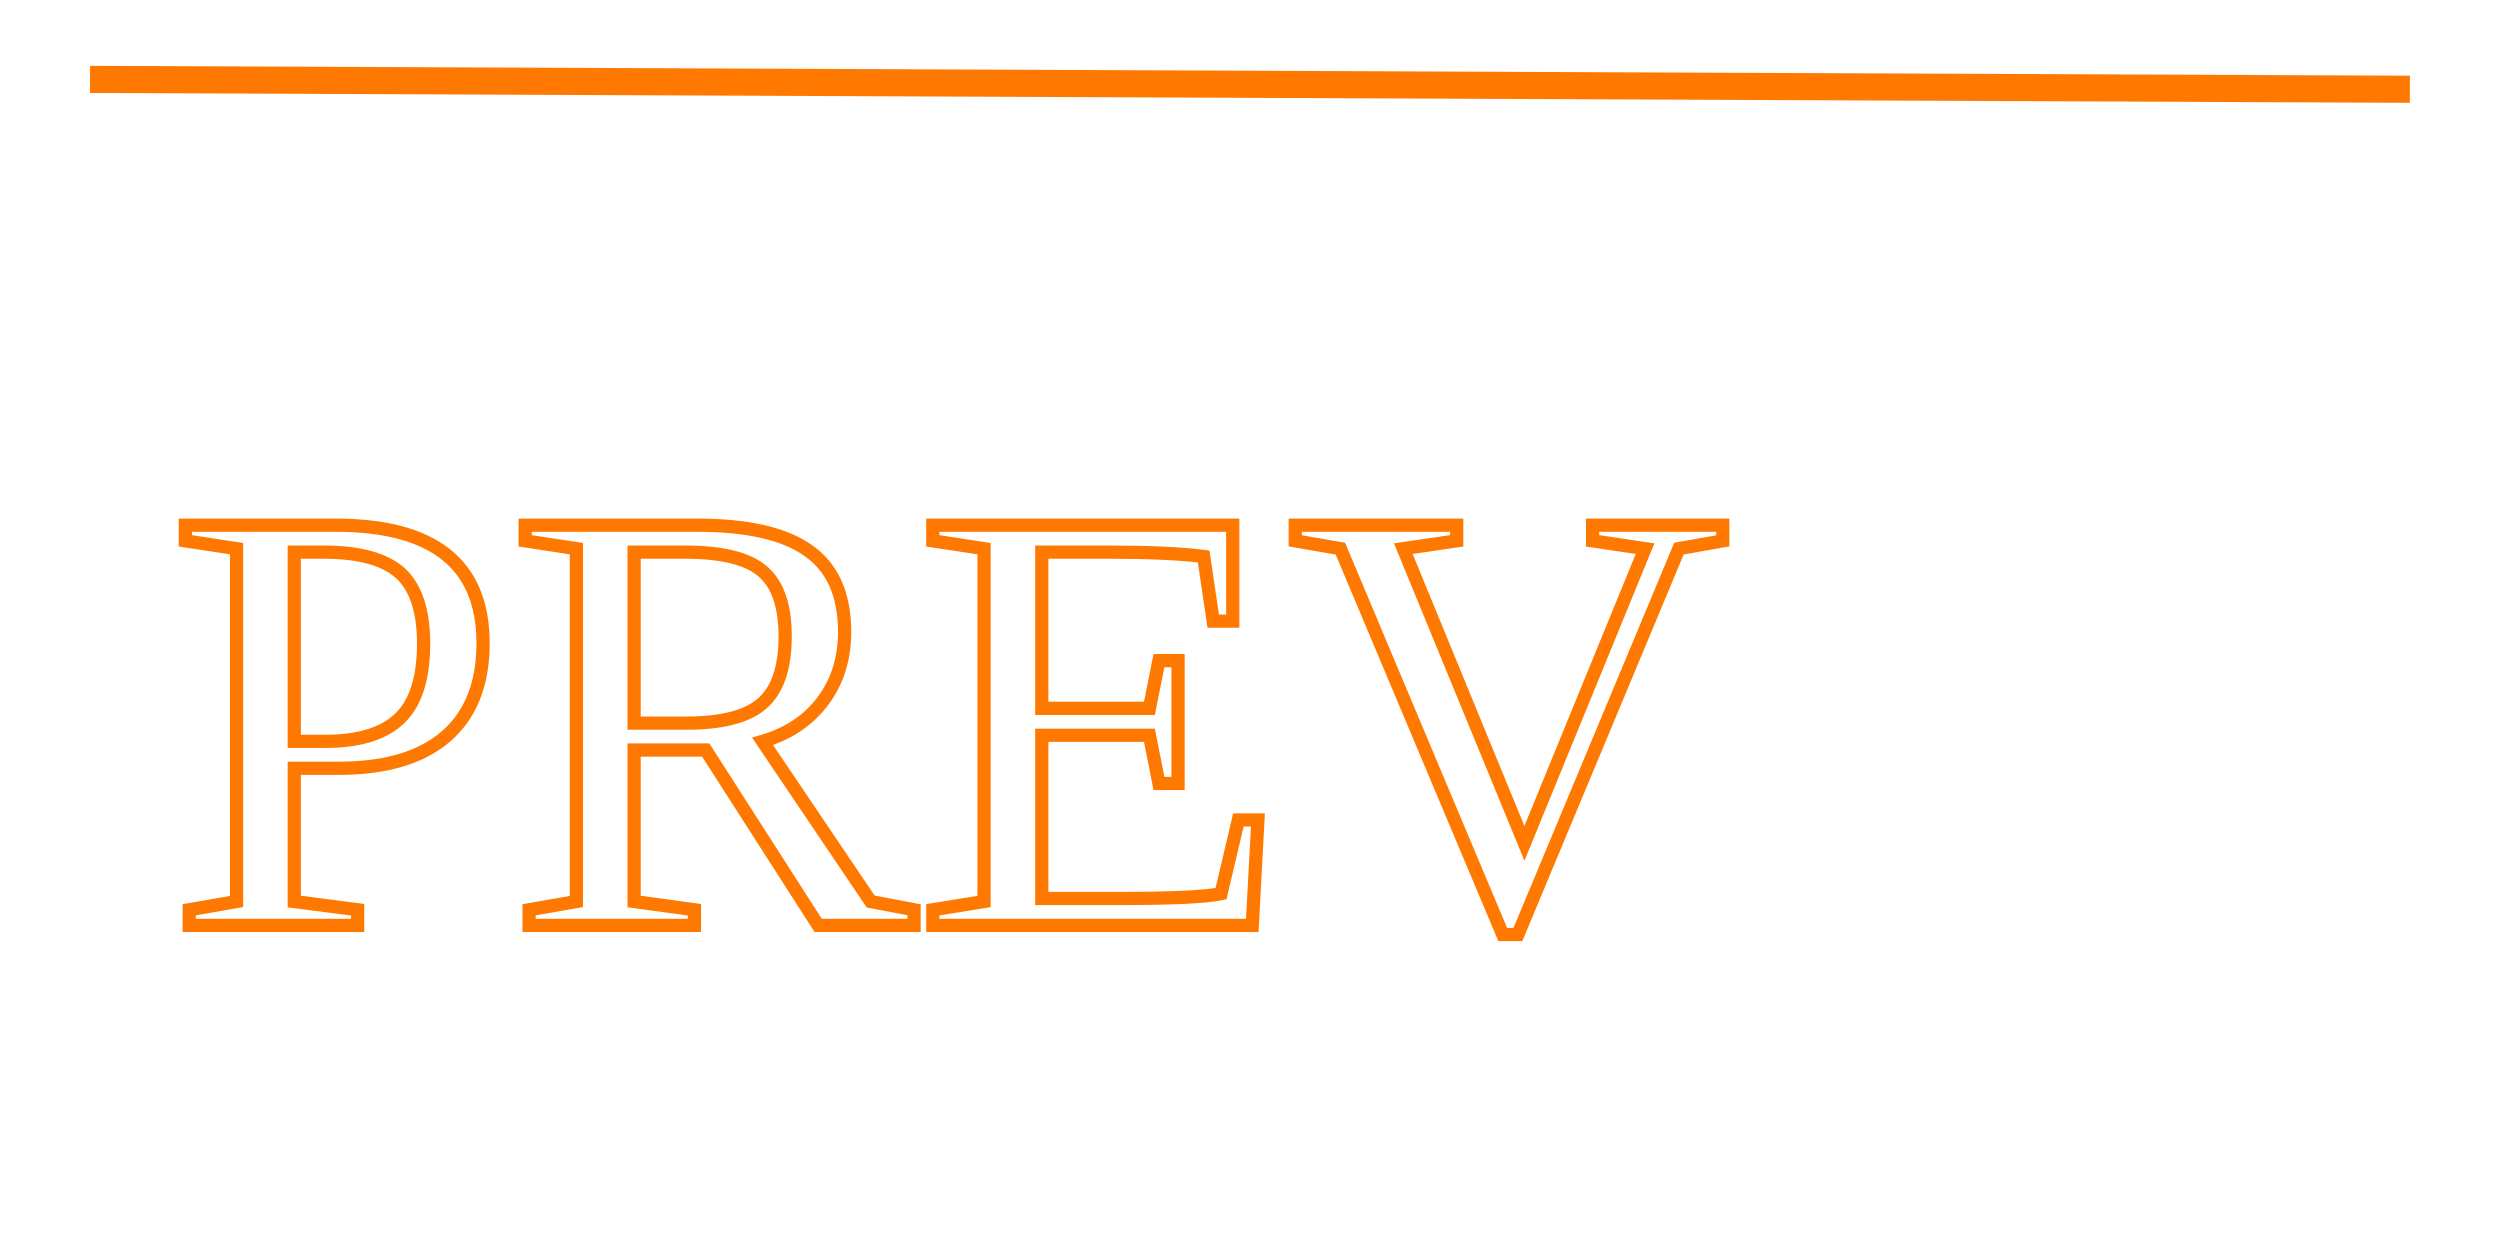
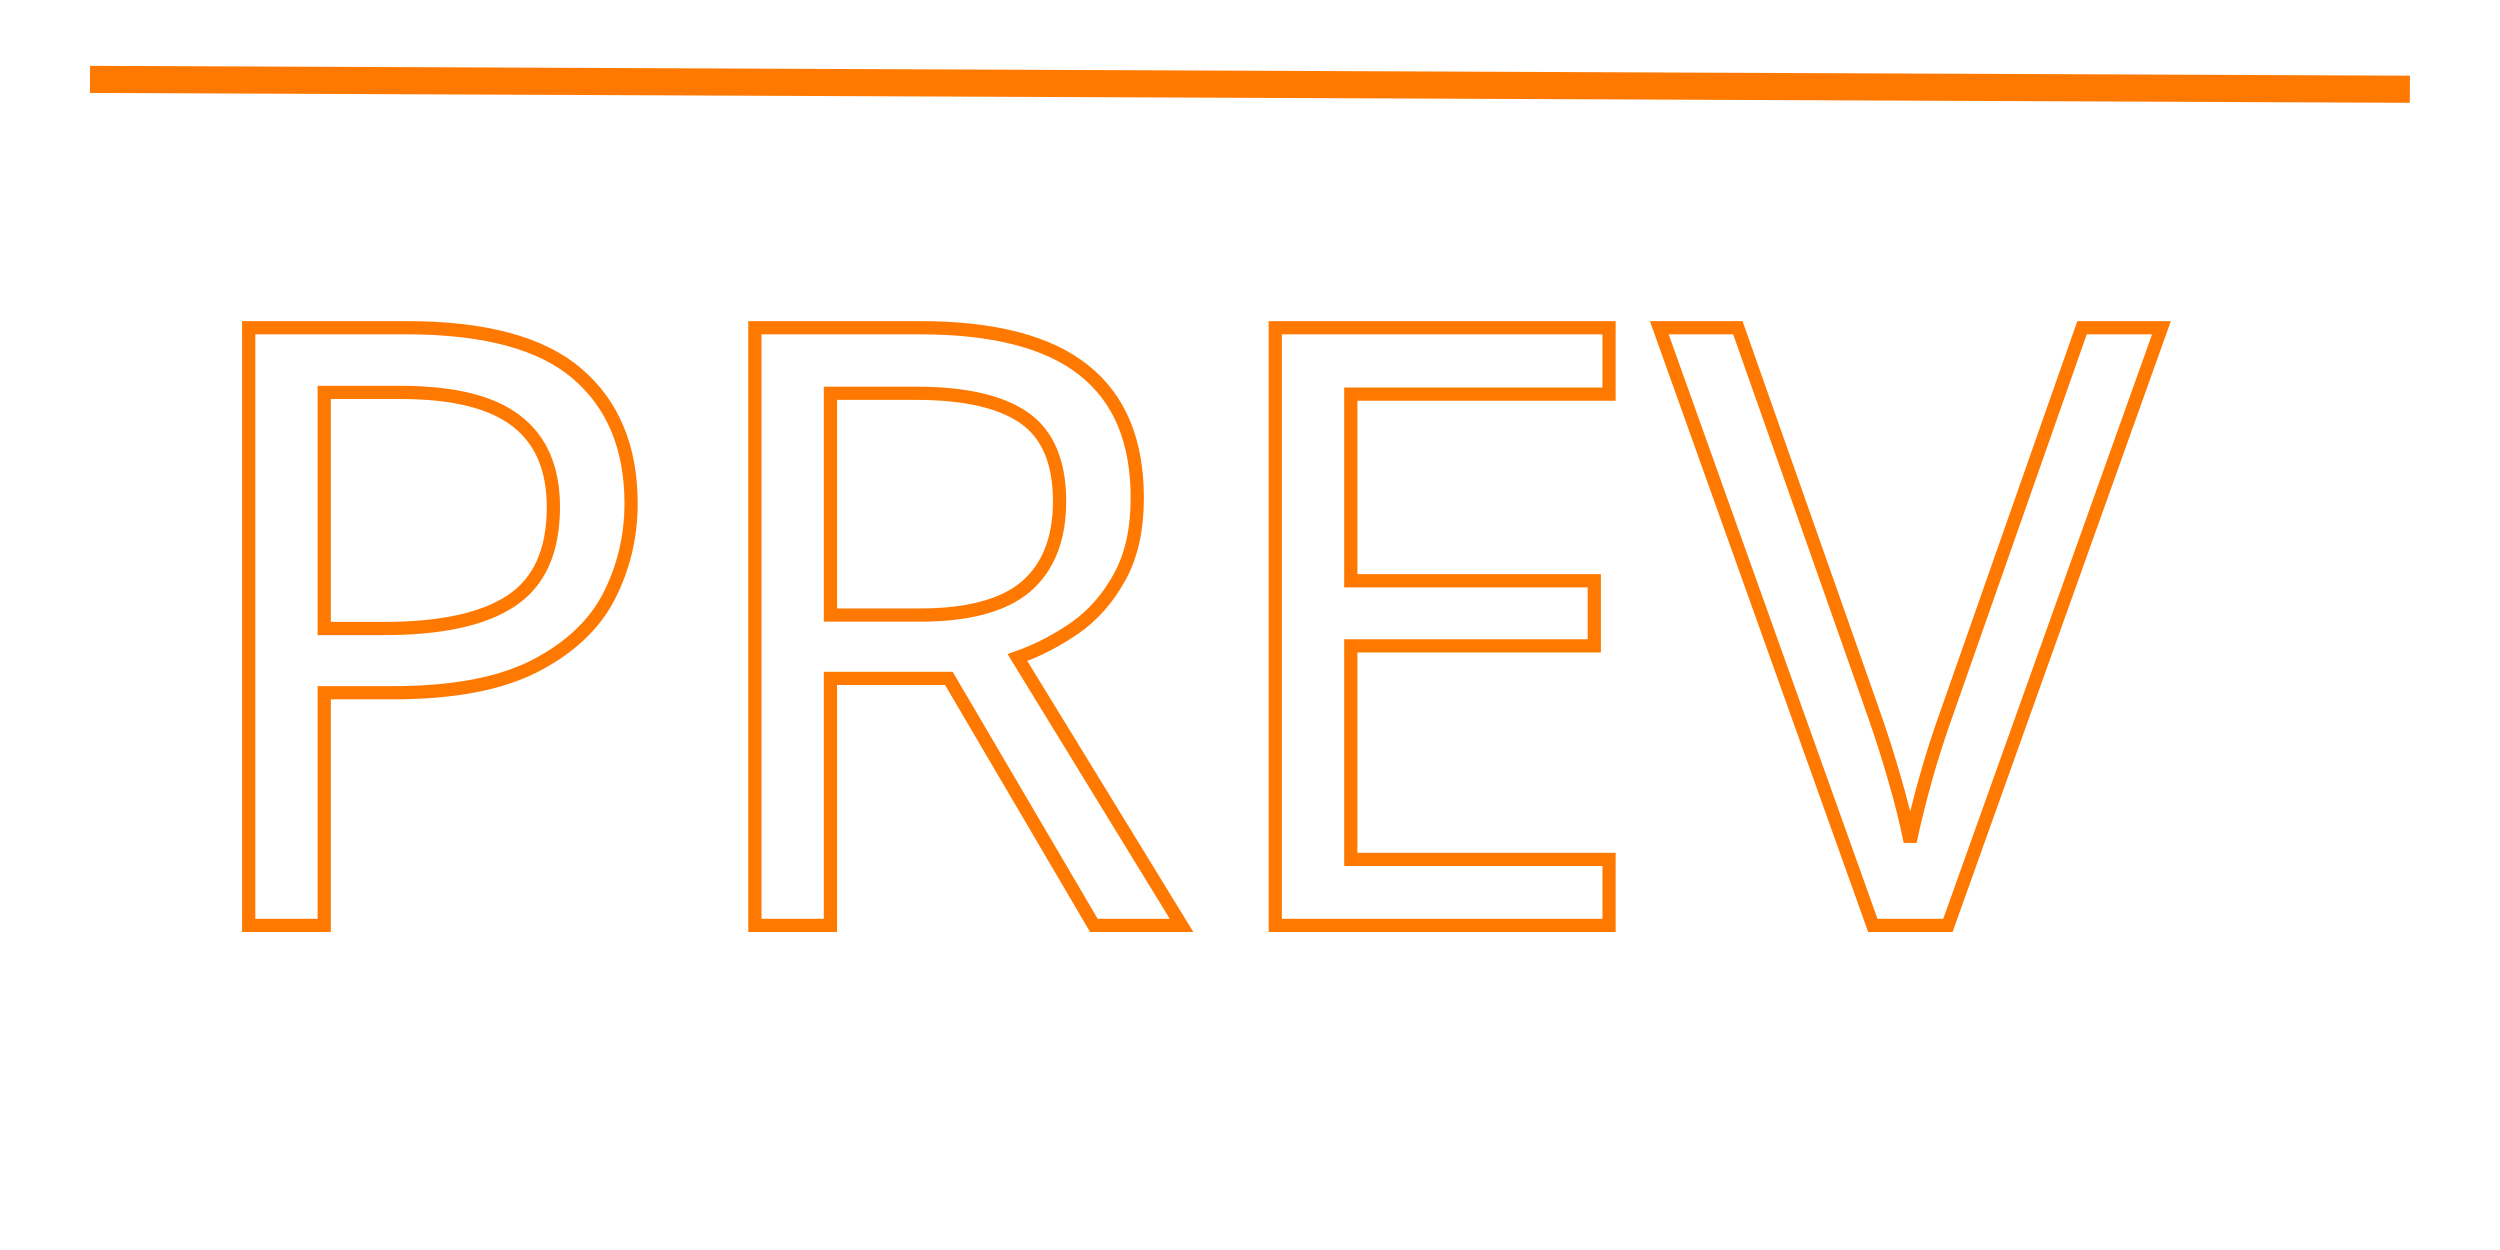
- <svg xmlns="http://www.w3.org/2000/svg" id="prev-top" viewBox="0 0 90 45" preserveAspectRatio="xMinYMin meet" width="100%" height="100%" version="1.1">
+ <svg xmlns="http://www.w3.org/2000/svg" viewBox="0 0 90 45" preserveAspectRatio="xMinYMin meet" width="100%" height="100%" id="svg2" version="1.1">
  <defs id="defs4">
    <marker style="overflow:visible" id="Arrow1Mstart" refX="0.0" refY="0.0" orient="auto">
      <path transform="scale(0.4) translate(10,0)" style="fill-rule:evenodd;stroke:#000000;stroke-width:1.0pt" d="M 0.0,0.0 L 5.0,-5.0 L -12.5,0.0 L 5.0,5.0 L 0.0,0.0 z " id="path3999" />
    </marker>
    <marker style="overflow:visible" id="Scissors" refX="0.0" refY="0.0" orient="auto">
      <path style="fill:#000000;" d="M 9.09,-3.606 C 8.12,-4.777 6.37,-4.736 5.062,-4.233 L -3.15,-1.155 C -5.538,-2.462 -7.898,-2.087 -7.898,-2.724 C -7.898,-3.221 -7.442,-3.112 -7.51,-4.407 C -7.576,-5.65 -8.874,-6.57 -10.1,-6.488 C -11.328,-6.496 -12.6,-5.555 -12.611,-4.258 C -12.702,-2.952 -11.604,-1.739 -10.304,-1.653 C -8.782,-1.427 -6.086,-2.349 -4.821,-0.082 C -5.763,1.656 -7.435,1.661 -8.947,1.574 C -10.201,1.501 -11.709,1.861 -12.307,3.095 C -12.886,4.277 -12.318,5.959 -10.99,6.321 C -9.65,6.813 -7.81,6.191 -7.491,4.65 C -7.245,3.462 -8.086,2.904 -7.764,2.473 C -7.52,2.148 -5.973,2.336 -3.216,1.098 L 5.676,4.233 C 6.8,4.547 8.173,4.536 9.168,3.431 L -0.052,-0.054 L 9.09,-3.606 z M -9.218,-5.507 C -7.923,-4.784 -8.029,-2.823 -9.374,-2.443 C -10.591,-2.02 -12.145,-3.202 -11.758,-4.521 C -11.53,-5.603 -10.104,-6.001 -9.218,-5.507 z M -9.162,2.511 C -7.811,3.01 -8.04,5.295 -9.414,5.602 C -10.325,5.919 -11.627,5.464 -11.72,4.39 C -11.897,3.085 -10.363,1.906 -9.162,2.511 z " id="schere" />
    </marker>
    <marker style="overflow:visible" id="Tail" refX="0.0" refY="0.0" orient="auto">
      <g transform="scale(-1.2)" id="g4029">
        <path style="fill:none;fill-rule:evenodd;stroke:#000000;stroke-width:0.8;stroke-linecap:round" d="M -3.805,-3.959 L 0.544,0" id="path4031" />
        <path style="fill:none;fill-rule:evenodd;stroke:#000000;stroke-width:0.8;stroke-linecap:round" d="M -1.287,-3.959 L 3.062,0" id="path4033" />
        <path style="fill:none;fill-rule:evenodd;stroke:#000000;stroke-width:0.8;stroke-linecap:round" d="M 1.305,-3.959 L 5.654,0" id="path4035" />
        <path style="fill:none;fill-rule:evenodd;stroke:#000000;stroke-width:0.8;stroke-linecap:round" d="M -3.805,4.178 L 0.544,0.22" id="path4037" />
        <path style="fill:none;fill-rule:evenodd;stroke:#000000;stroke-width:0.8;stroke-linecap:round" d="M -1.287,4.178 L 3.062,0.22" id="path4039" />
        <path style="fill:none;fill-rule:evenodd;stroke:#000000;stroke-width:0.8;stroke-linecap:round" d="M 1.305,4.178 L 5.654,0.22" id="path4041" />
      </g>
    </marker>
    <marker style="overflow:visible" id="Arrow1Mstartk" refX="0.0" refY="0.0" orient="auto">
      <path transform="scale(0.4) translate(10,0)" style="stroke:#ff7800;stroke-width:1.0pt;fill:#ff7800;fill-rule:evenodd" d="M 0.0,0.0 L 5.0,-5.0 L -12.5,0.0 L 5.0,5.0 L 0.0,0.0 z " id="path6012" />
    </marker>
  </defs>
  <g transform="translate(0,-1007.362)" id="layer1">
-     <text id="text2985" y="1040.675" x="6.031" xml:space="preserve">
-       <tspan style="font-size:22px;fill:none;stroke:#ff7800;stroke-width:0.476;stroke-miterlimit:4;stroke-opacity:1;stroke-dasharray:none" y="1040.675" x="6.031" id="tspan2987">PREV</tspan>
+     <text id="text2985" y="1040.675" x="6.031" style="font-size:77.451px;font-style:normal;font-variant:normal;font-weight:normal;font-stretch:normal;line-height:125%;letter-spacing:0px;word-spacing:0px;fill:none;stroke:#ff7800;stroke-width:0.476;stroke-miterlimit:4;stroke-opacity:1;stroke-dasharray:none;font-family:Serpents;-inkscape-font-specification:Serpents" xml:space="preserve">
+       <tspan style="font-size:30.12px;fill:none;stroke:#ff7800;stroke-width:0.476;stroke-miterlimit:4;stroke-opacity:1;stroke-dasharray:none" y="1040.675" x="6.031" id="tspan2987">PREV</tspan>
    </text>
    <path id="path3807" d="m 3.241,1010.22 83.514,0.355" style="stroke-linejoin:miter;enable-background:accumulate;marker-end:none;stroke-opacity:1;fill-opacity:1;color:#000000;marker-start:url(#Arrow1Mstartk);stroke-dashoffset:0;visibility:visible;stroke:#ff7800;stroke-linecap:butt;stroke-miterlimit:4;marker:none;stroke-dasharray:none;overflow:visible;stroke-width:0.976;display:inline;fill:#00baff" />
  </g>
</svg>
